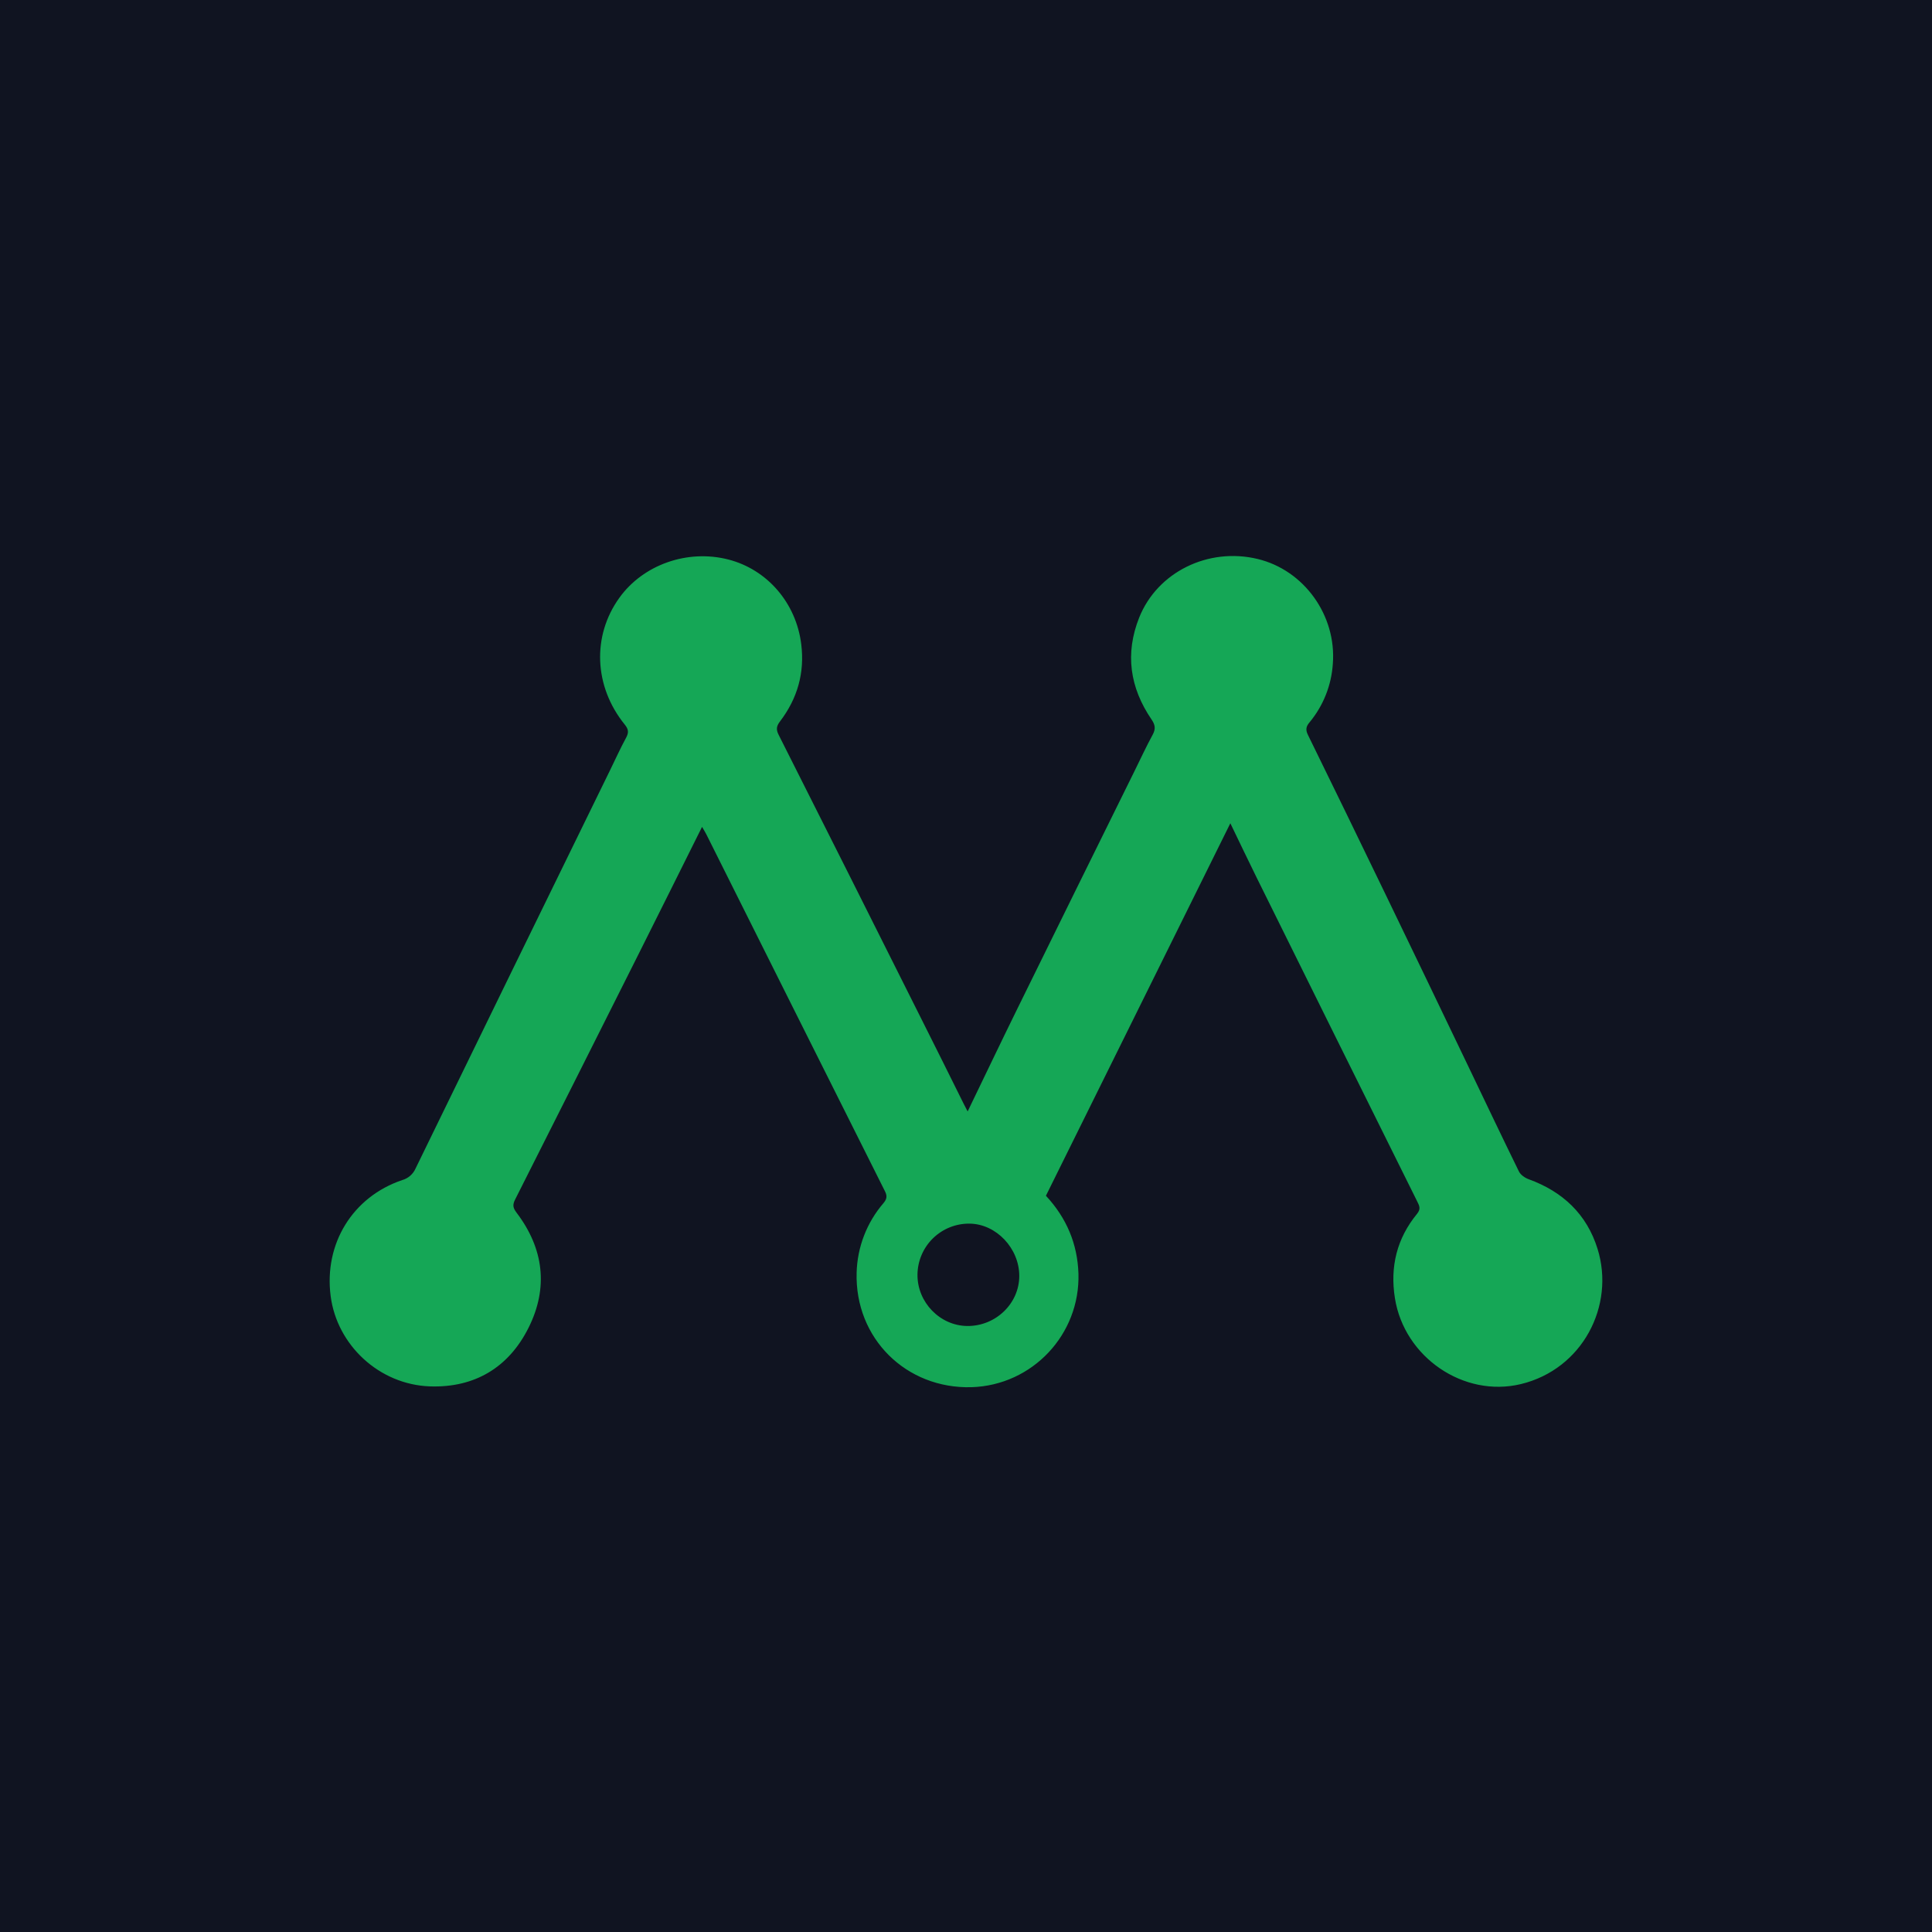
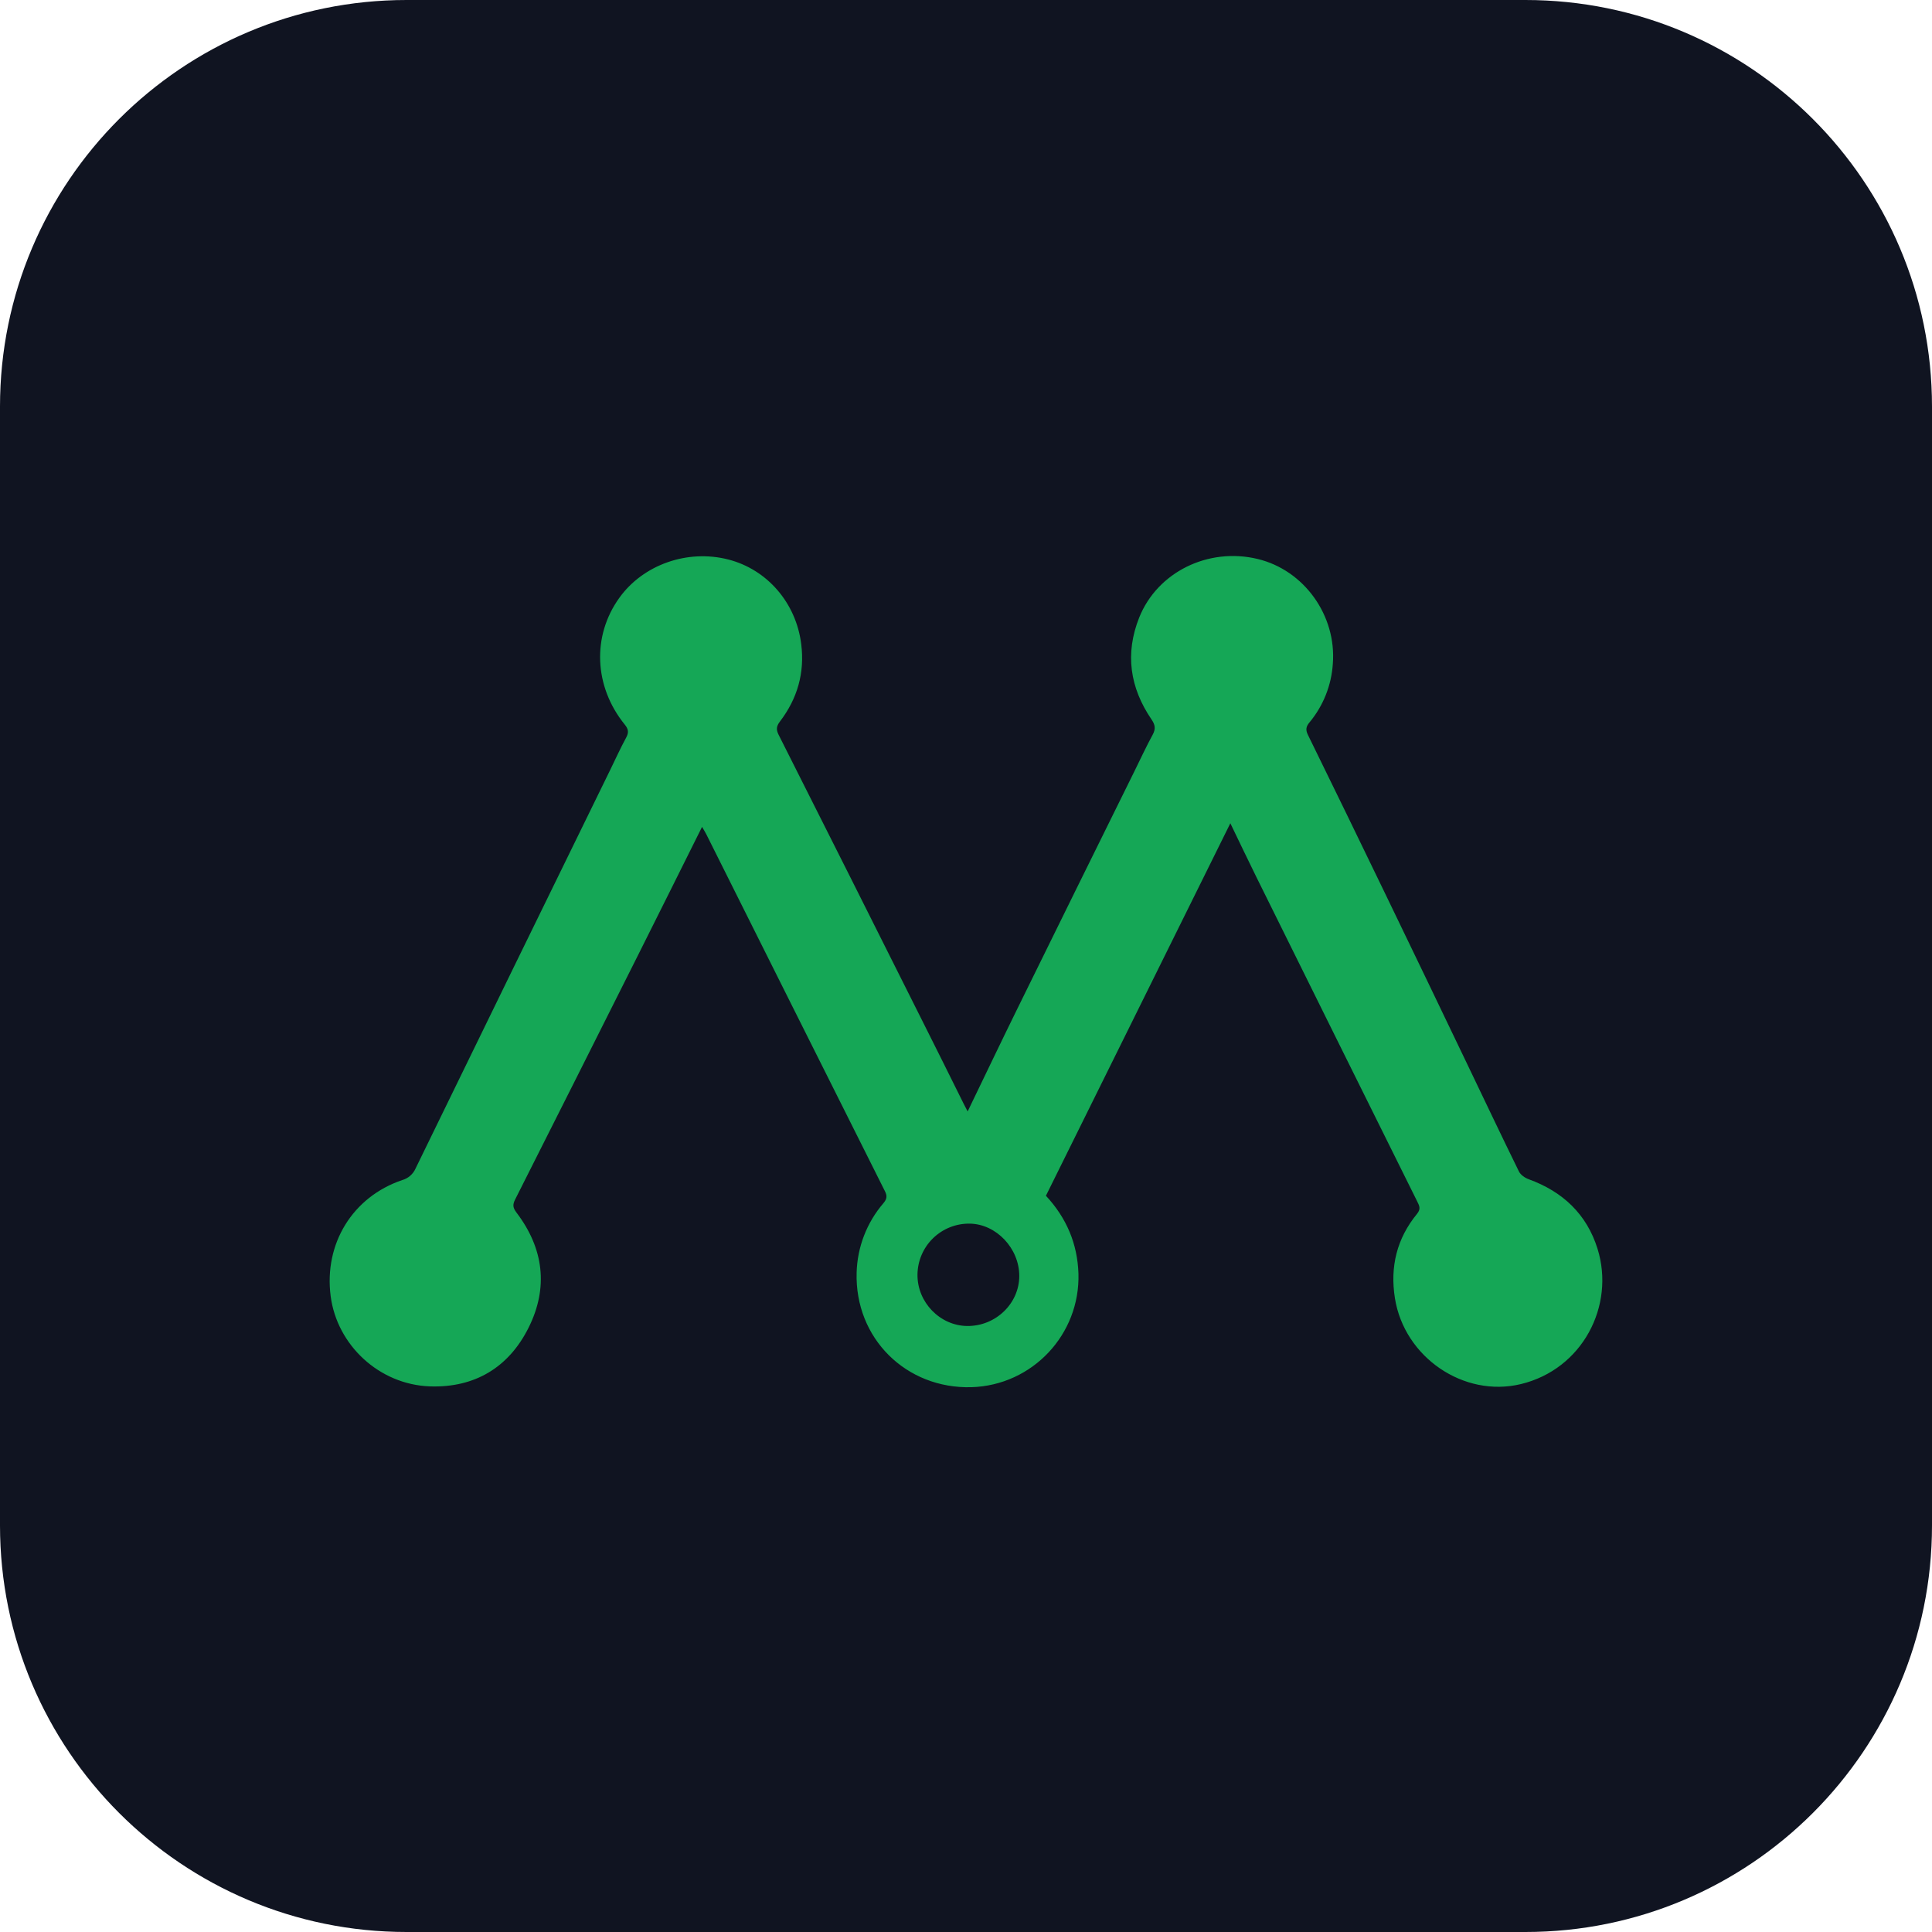
<svg xmlns="http://www.w3.org/2000/svg" id="Layer_1" data-name="Layer 1" viewBox="0 0 1080 1080">
  <defs>
    <style>.cls-1{fill:#101421;}.cls-2{fill:#15a756;}</style>
  </defs>
-   <rect class="cls-1" width="1080" height="1080" />
+   <rect class="cls-1" width="1080" height="1080" rx="227.27" />
  <path class="cls-2" d="M540.92,621.3c9.45-19.55,18.32-38.14,27.4-56.63q32.82-66.76,65.79-133.45c3.39-6.86,6.6-13.83,10.26-20.55,1.76-3.24,1.38-5.5-.66-8.49-12.1-17.75-14.93-36.79-6.88-57C647,319.8,675.39,305.83,703,312.46c26.1,6.26,44.19,31.73,42.06,58.61A57,57,0,0,1,732,403.84c-2,2.36-2.22,4.23-.84,7q21.63,44.12,43,88.36,22.92,47.4,45.67,94.89c9.73,20.26,19.35,40.58,29.25,60.75.93,1.9,3.33,3.58,5.42,4.34,19.07,6.92,32.54,19.56,38.56,39,9.83,31.69-8.38,67.23-42.91,75.54-31.91,7.68-65.13-15-70.38-48-2.81-17.64,1.09-33.43,12.38-47.2,2.33-2.84,1.18-4.65,0-7.07Q747.22,581,702.39,490.41c-4.76-9.62-9.35-19.31-14.62-30.2-34.72,70.14-68.89,139.15-103.09,208.22,11.55,12.44,17.63,26.86,18.18,43.51a61.73,61.73,0,0,1-59.77,63.51c-36.62,1-65.26-27.35-64.23-64a62.15,62.15,0,0,1,15-38.89c1.87-2.23,2.2-3.94.86-6.6q-50-99.76-99.9-199.61c-.65-1.3-1.45-2.54-2.37-4.12-12.09,24.24-23.93,48.09-35.87,71.88q-34.23,68.26-68.63,136.44c-1.5,3-1.22,4.67.82,7.35,15.17,20,17.9,41.86,6.73,64.25S265.24,775.82,240.38,775c-28.46-1-52-23.13-55.54-50.46-3.81-29.26,12.24-55.48,40-64.87a11.56,11.56,0,0,0,7.45-6.45q54.22-111.3,108.65-222.49c3-6.12,5.8-12.35,9.05-18.33,1.59-2.92,1.37-4.76-.77-7.39-17.22-21.25-18.34-49.53-3-70.83,13.32-18.55,38.07-27.26,60.86-21.43,21.86,5.59,38,24.37,40.82,47.4,2,16-2.16,30.39-11.87,43.12-2,2.64-2.29,4.47-.77,7.49Q475.37,490.3,515.26,570q11.75,23.41,23.38,46.89C539.21,618.06,539.82,619.19,540.92,621.3Zm-.23,119.94c15.88.16,29.1-12.56,29.09-28s-12.87-29-27.66-29.22a28.78,28.78,0,0,0-29.24,28.48C512.71,727.94,525.43,741.09,540.69,741.24Z" />
</svg>
